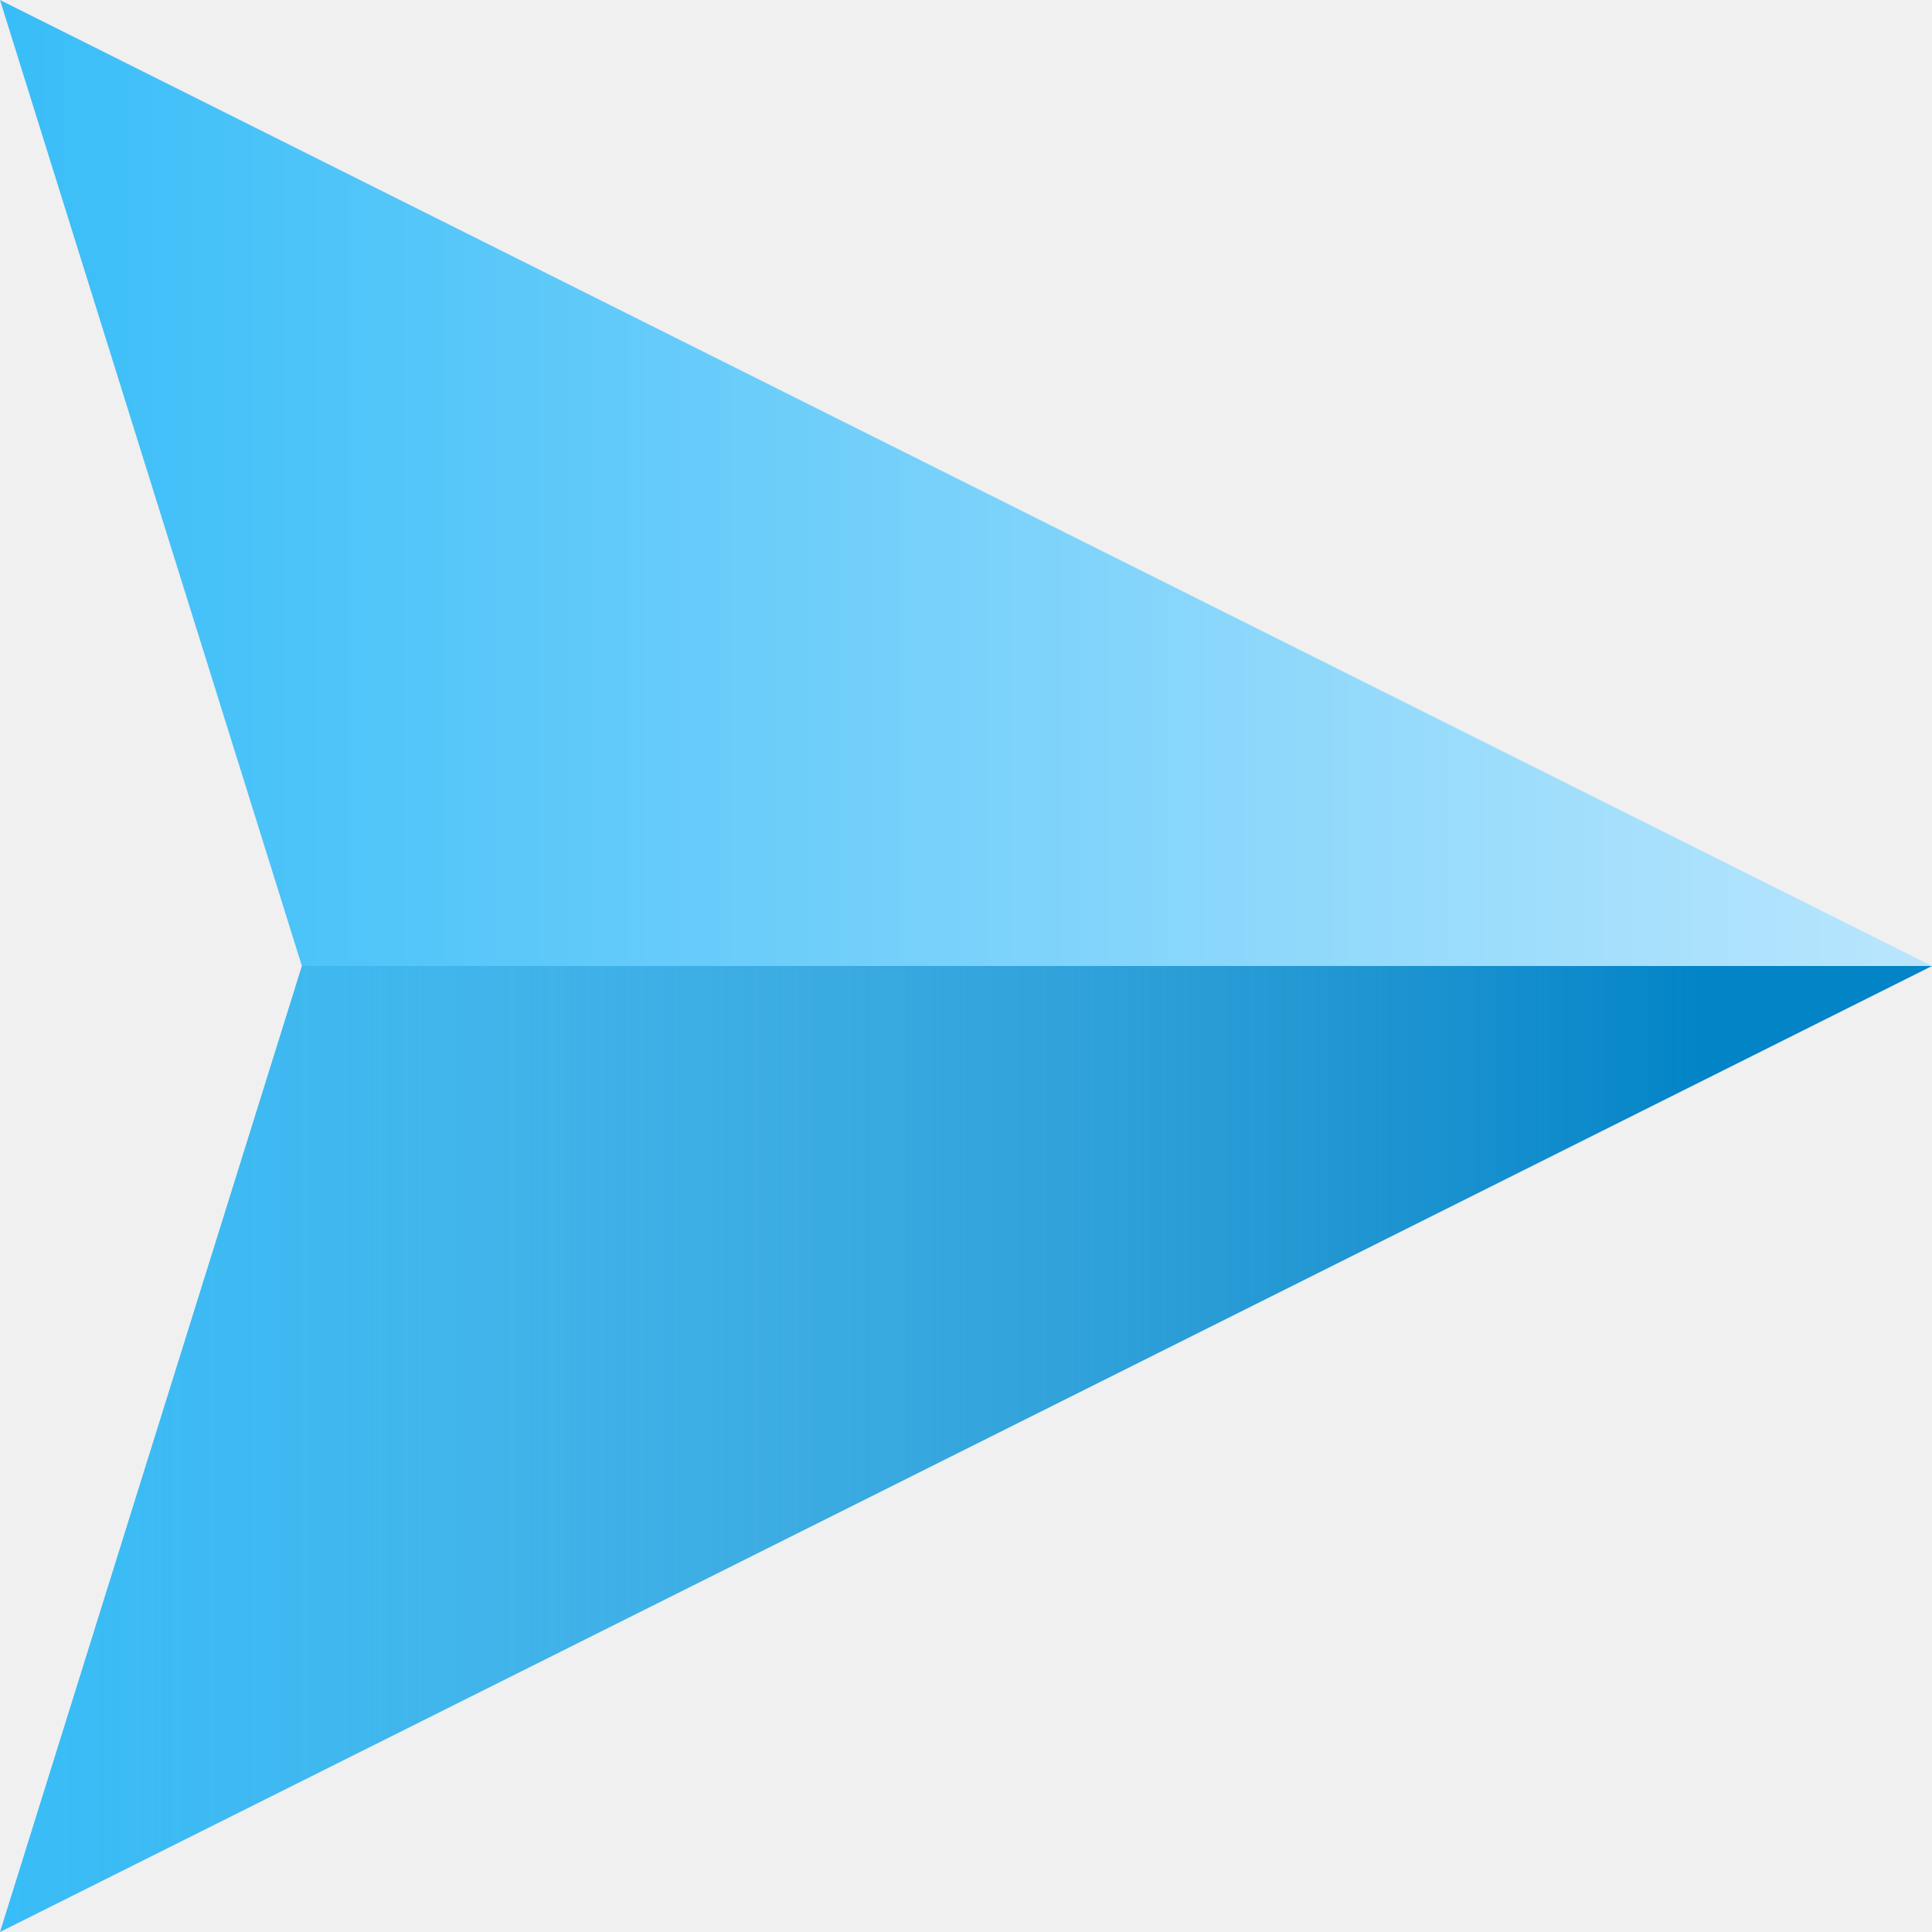
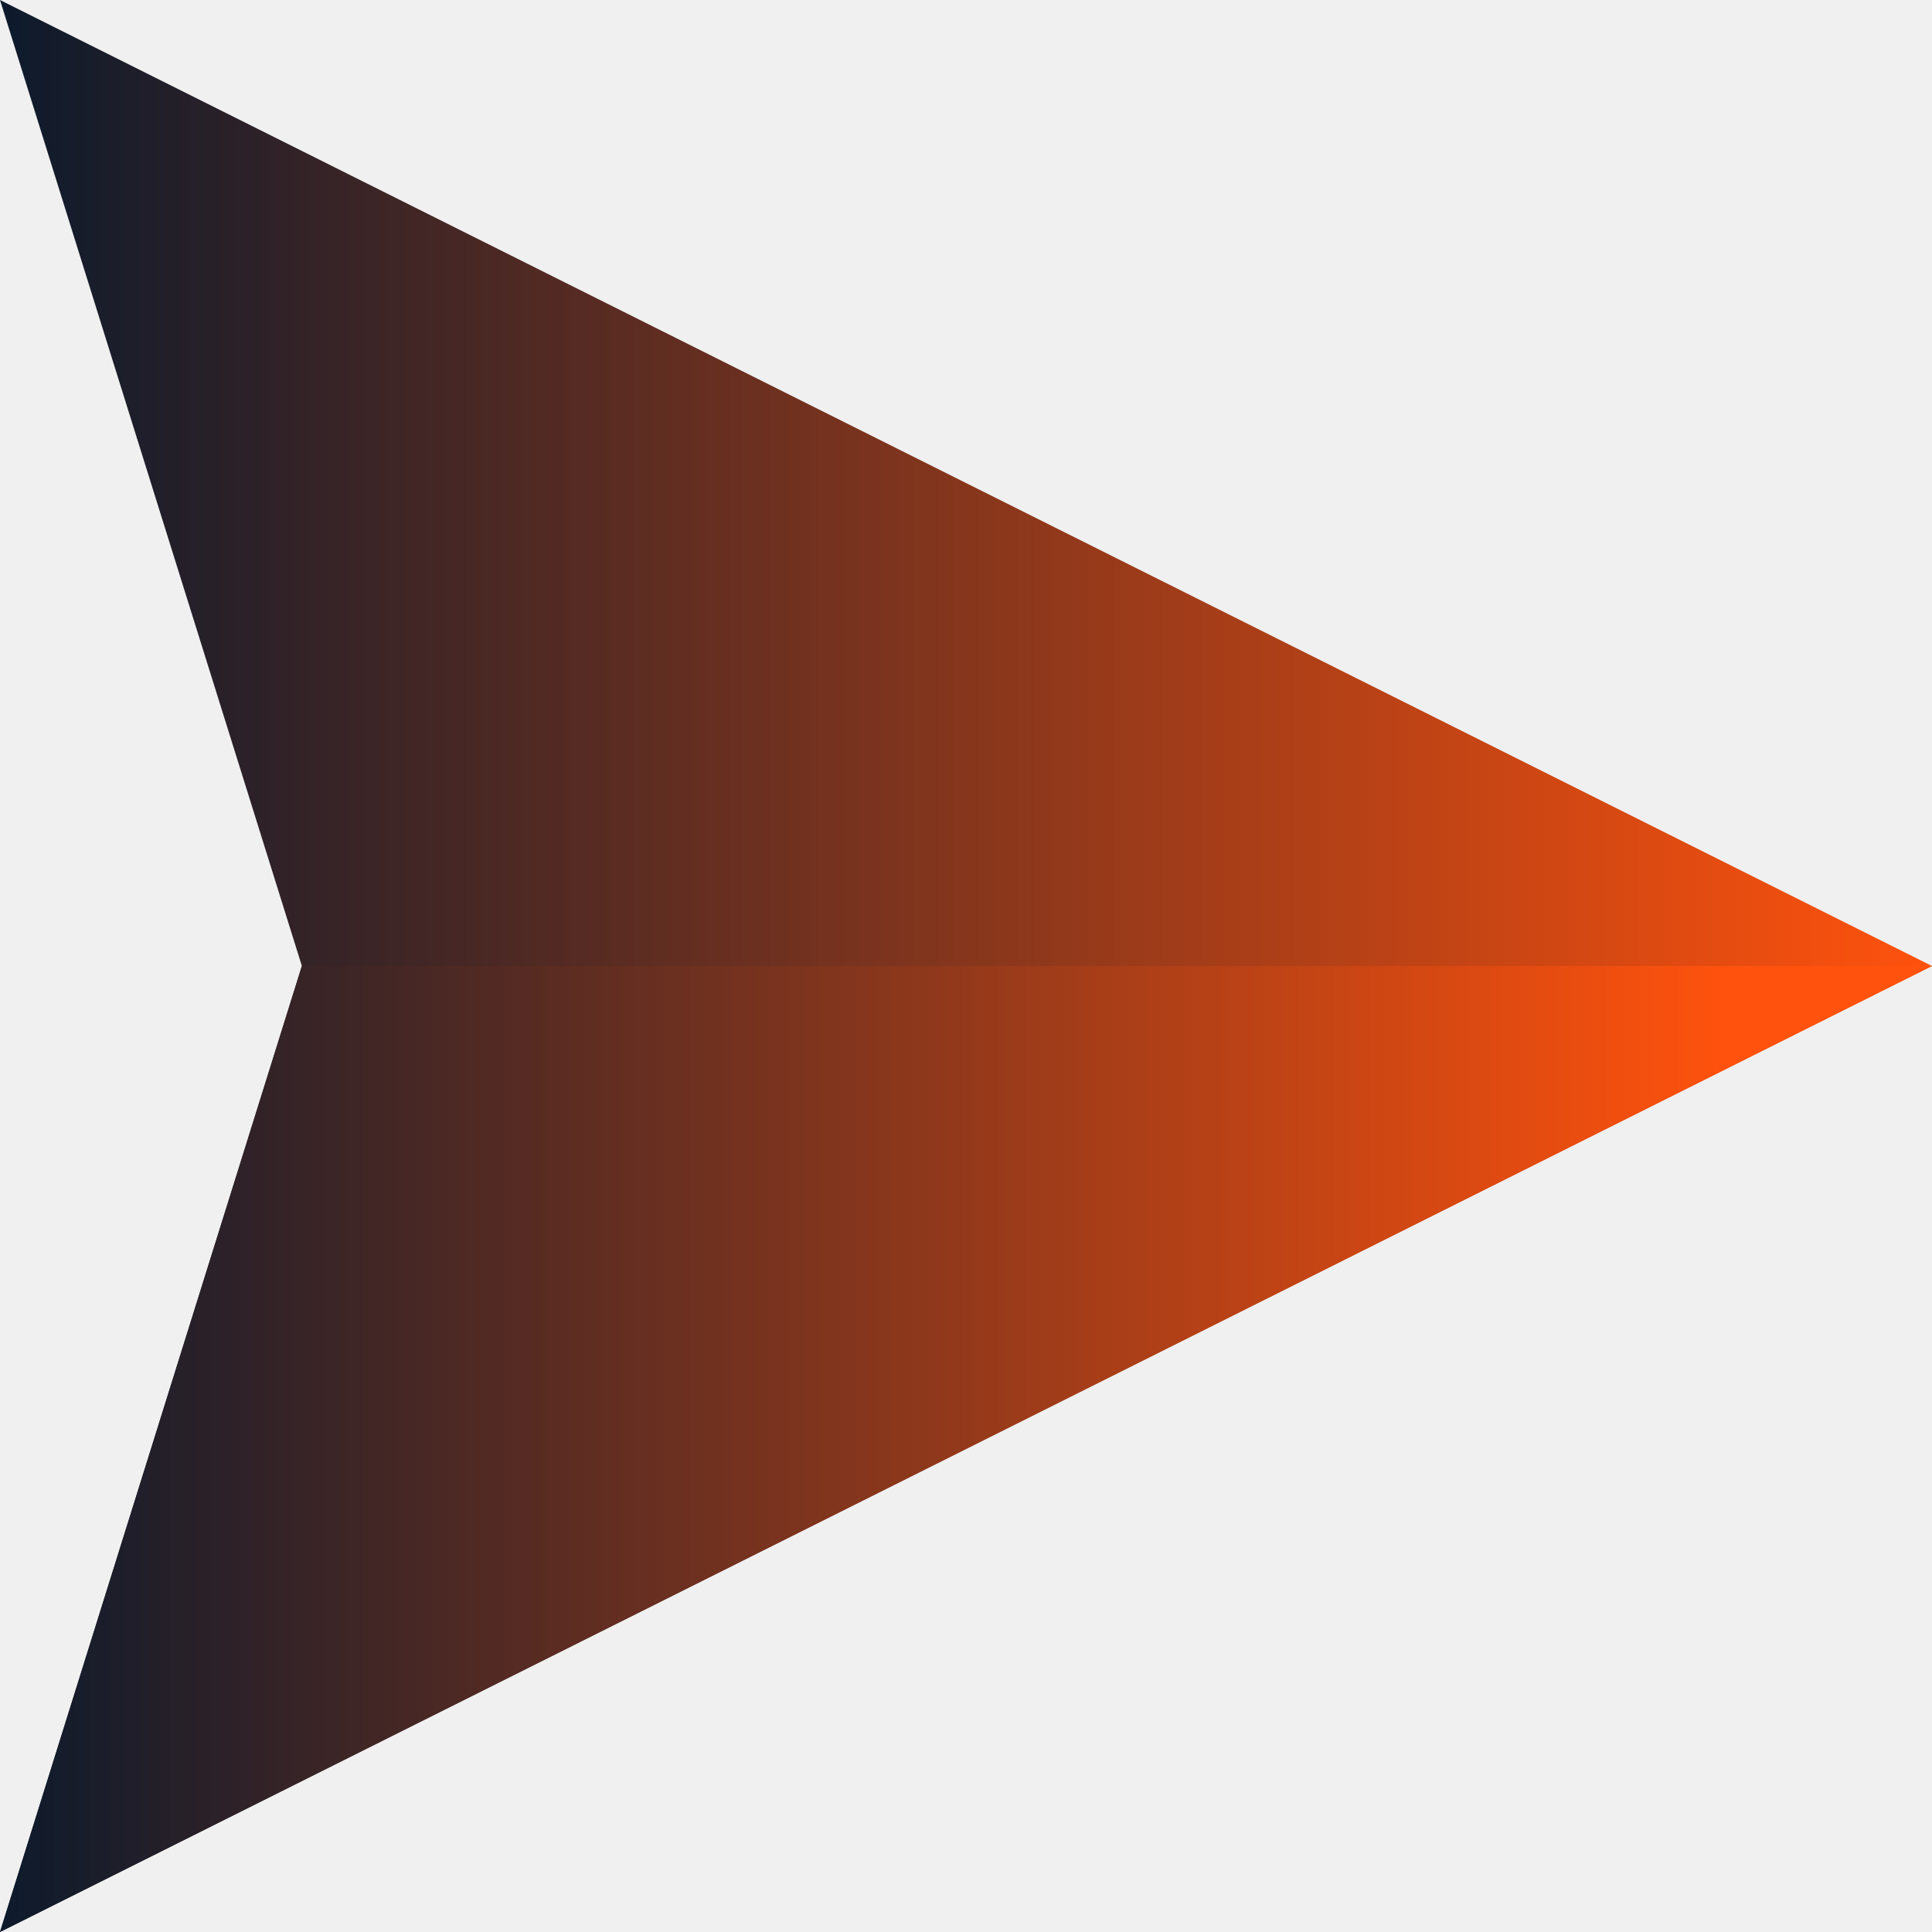
- <svg xmlns="http://www.w3.org/2000/svg" xmlns:xlink="http://www.w3.org/1999/xlink" width="32" height="32" viewBox="0 0 32 32">
+ <svg xmlns="http://www.w3.org/2000/svg" width="32" height="32" viewBox="0 0 32 32" fill="none">
+   <path fill-rule="evenodd" clip-rule="evenodd" d="M32 16L0 32L5 16L0 0L32 16Z" fill="url(#paint0_linear_130_1240)" />
+   <mask id="mask0_130_1240" style="mask-type:luminance" maskUnits="userSpaceOnUse" x="0" y="0" width="32" height="32">
+     <path fill-rule="evenodd" clip-rule="evenodd" d="M32 16L0 32L5 16L0 0L32 16Z" fill="white" />
+   </mask>
+   <g mask="url(#mask0_130_1240)">
+     <rect x="38" y="16" width="20" height="38" transform="rotate(90 38 16)" fill="url(#paint1_linear_130_1240)" />
+   </g>
  <defs>
-     <linearGradient x1="50%" y1="0%" x2="50%" y2="100%" id="icon2-b">
-       <stop stop-color="#BAE6FD" offset="0%" />
-       <stop stop-color="#38BDF8" offset="100%" />
+     <linearGradient id="paint0_linear_130_1240" x1="32" y1="0" x2="0" y2="0" gradientUnits="userSpaceOnUse">
+       <stop stop-color="#FF520D" />
+       <stop offset="1" stop-color="#0D1A2C" />
    </linearGradient>
-     <linearGradient x1="50%" y1="25.718%" x2="50%" y2="100%" id="icon2-c">
-       <stop stop-color="#0284C7" offset="0%" />
-       <stop stop-color="#0284C7" stop-opacity="0" offset="100%" />
+     <linearGradient id="paint1_linear_130_1240" x1="40.454" y1="25.324" x2="40.454" y2="54" gradientUnits="userSpaceOnUse">
+       <stop stop-color="#FF520D" />
+       <stop offset="1" stop-color="#0D1A2C" />
    </linearGradient>
-     <path id="icon2-a" d="M16 0l16 32-16-5-16 5z" />
  </defs>
-   <g transform="rotate(90 16 16)" fill="none" fill-rule="evenodd">
-     <mask id="icon2-d" fill="#fff">
-       <use xlink:href="#icon2-a" />
-     </mask>
-     <use fill="url(#icon2-b)" xlink:href="#icon2-a" />
-     <path fill="url(#icon2-c)" mask="url(#icon2-d)" d="M16-6h20v38H16z" />
-   </g>
</svg>
